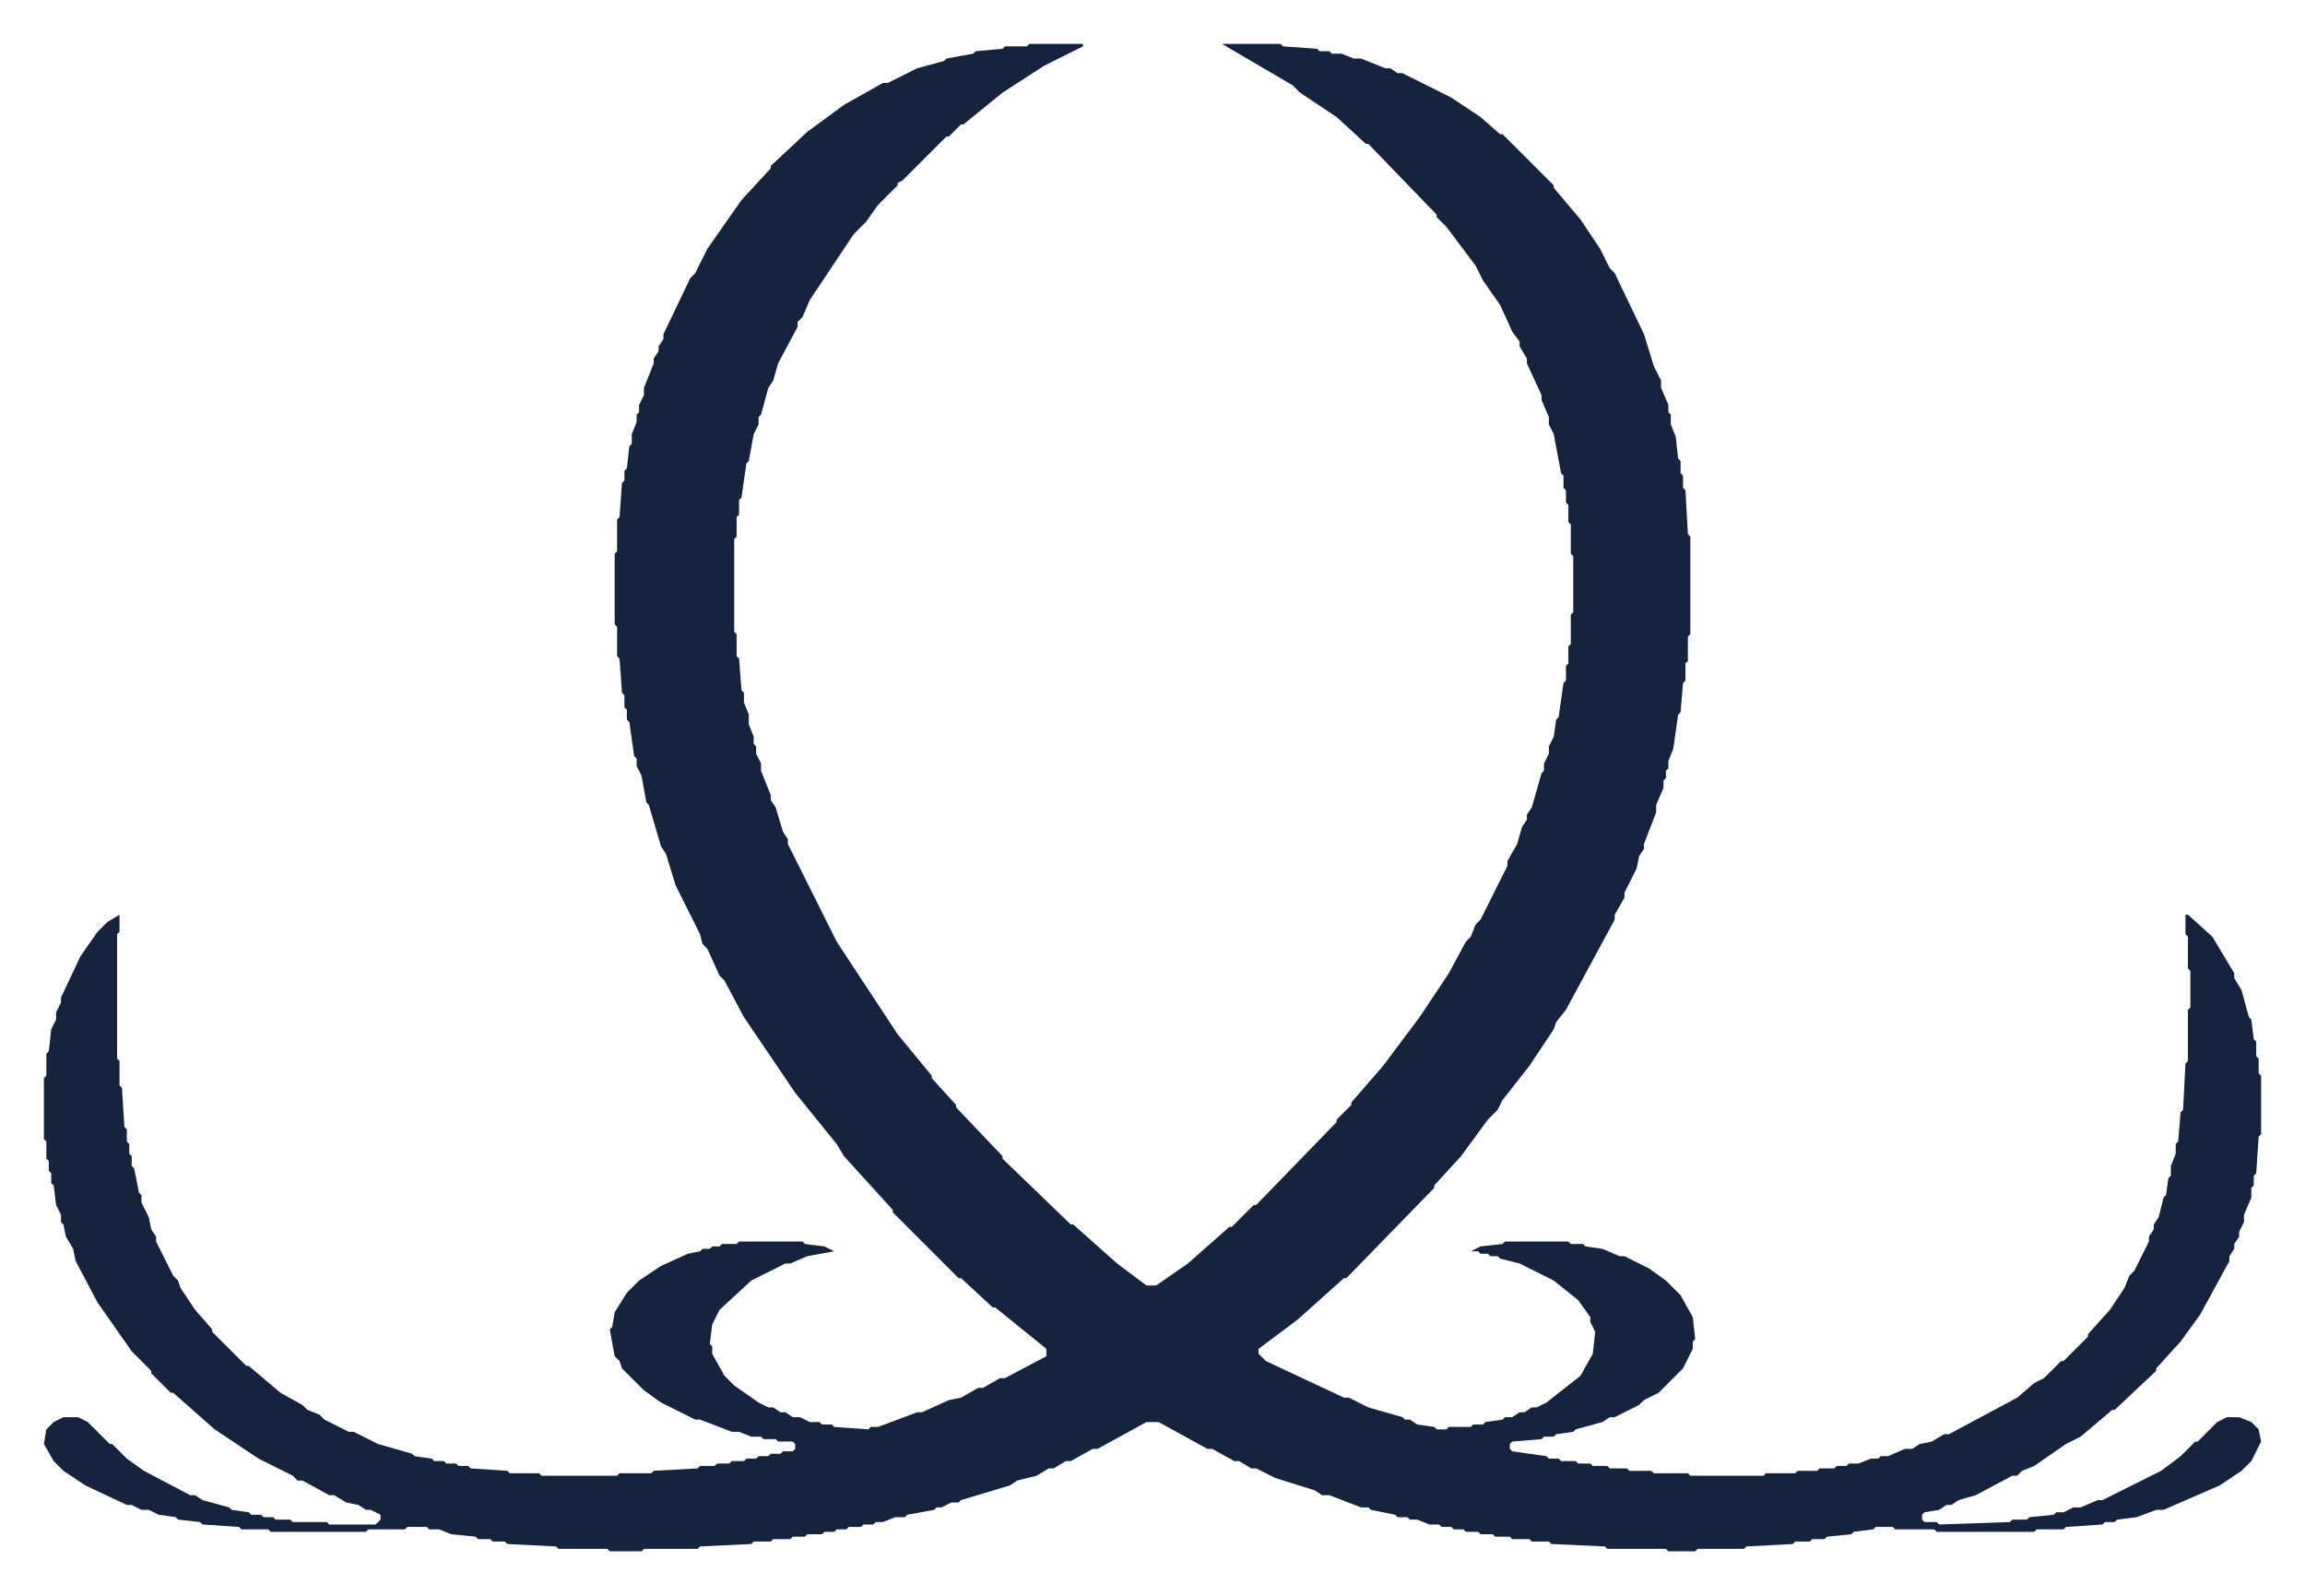
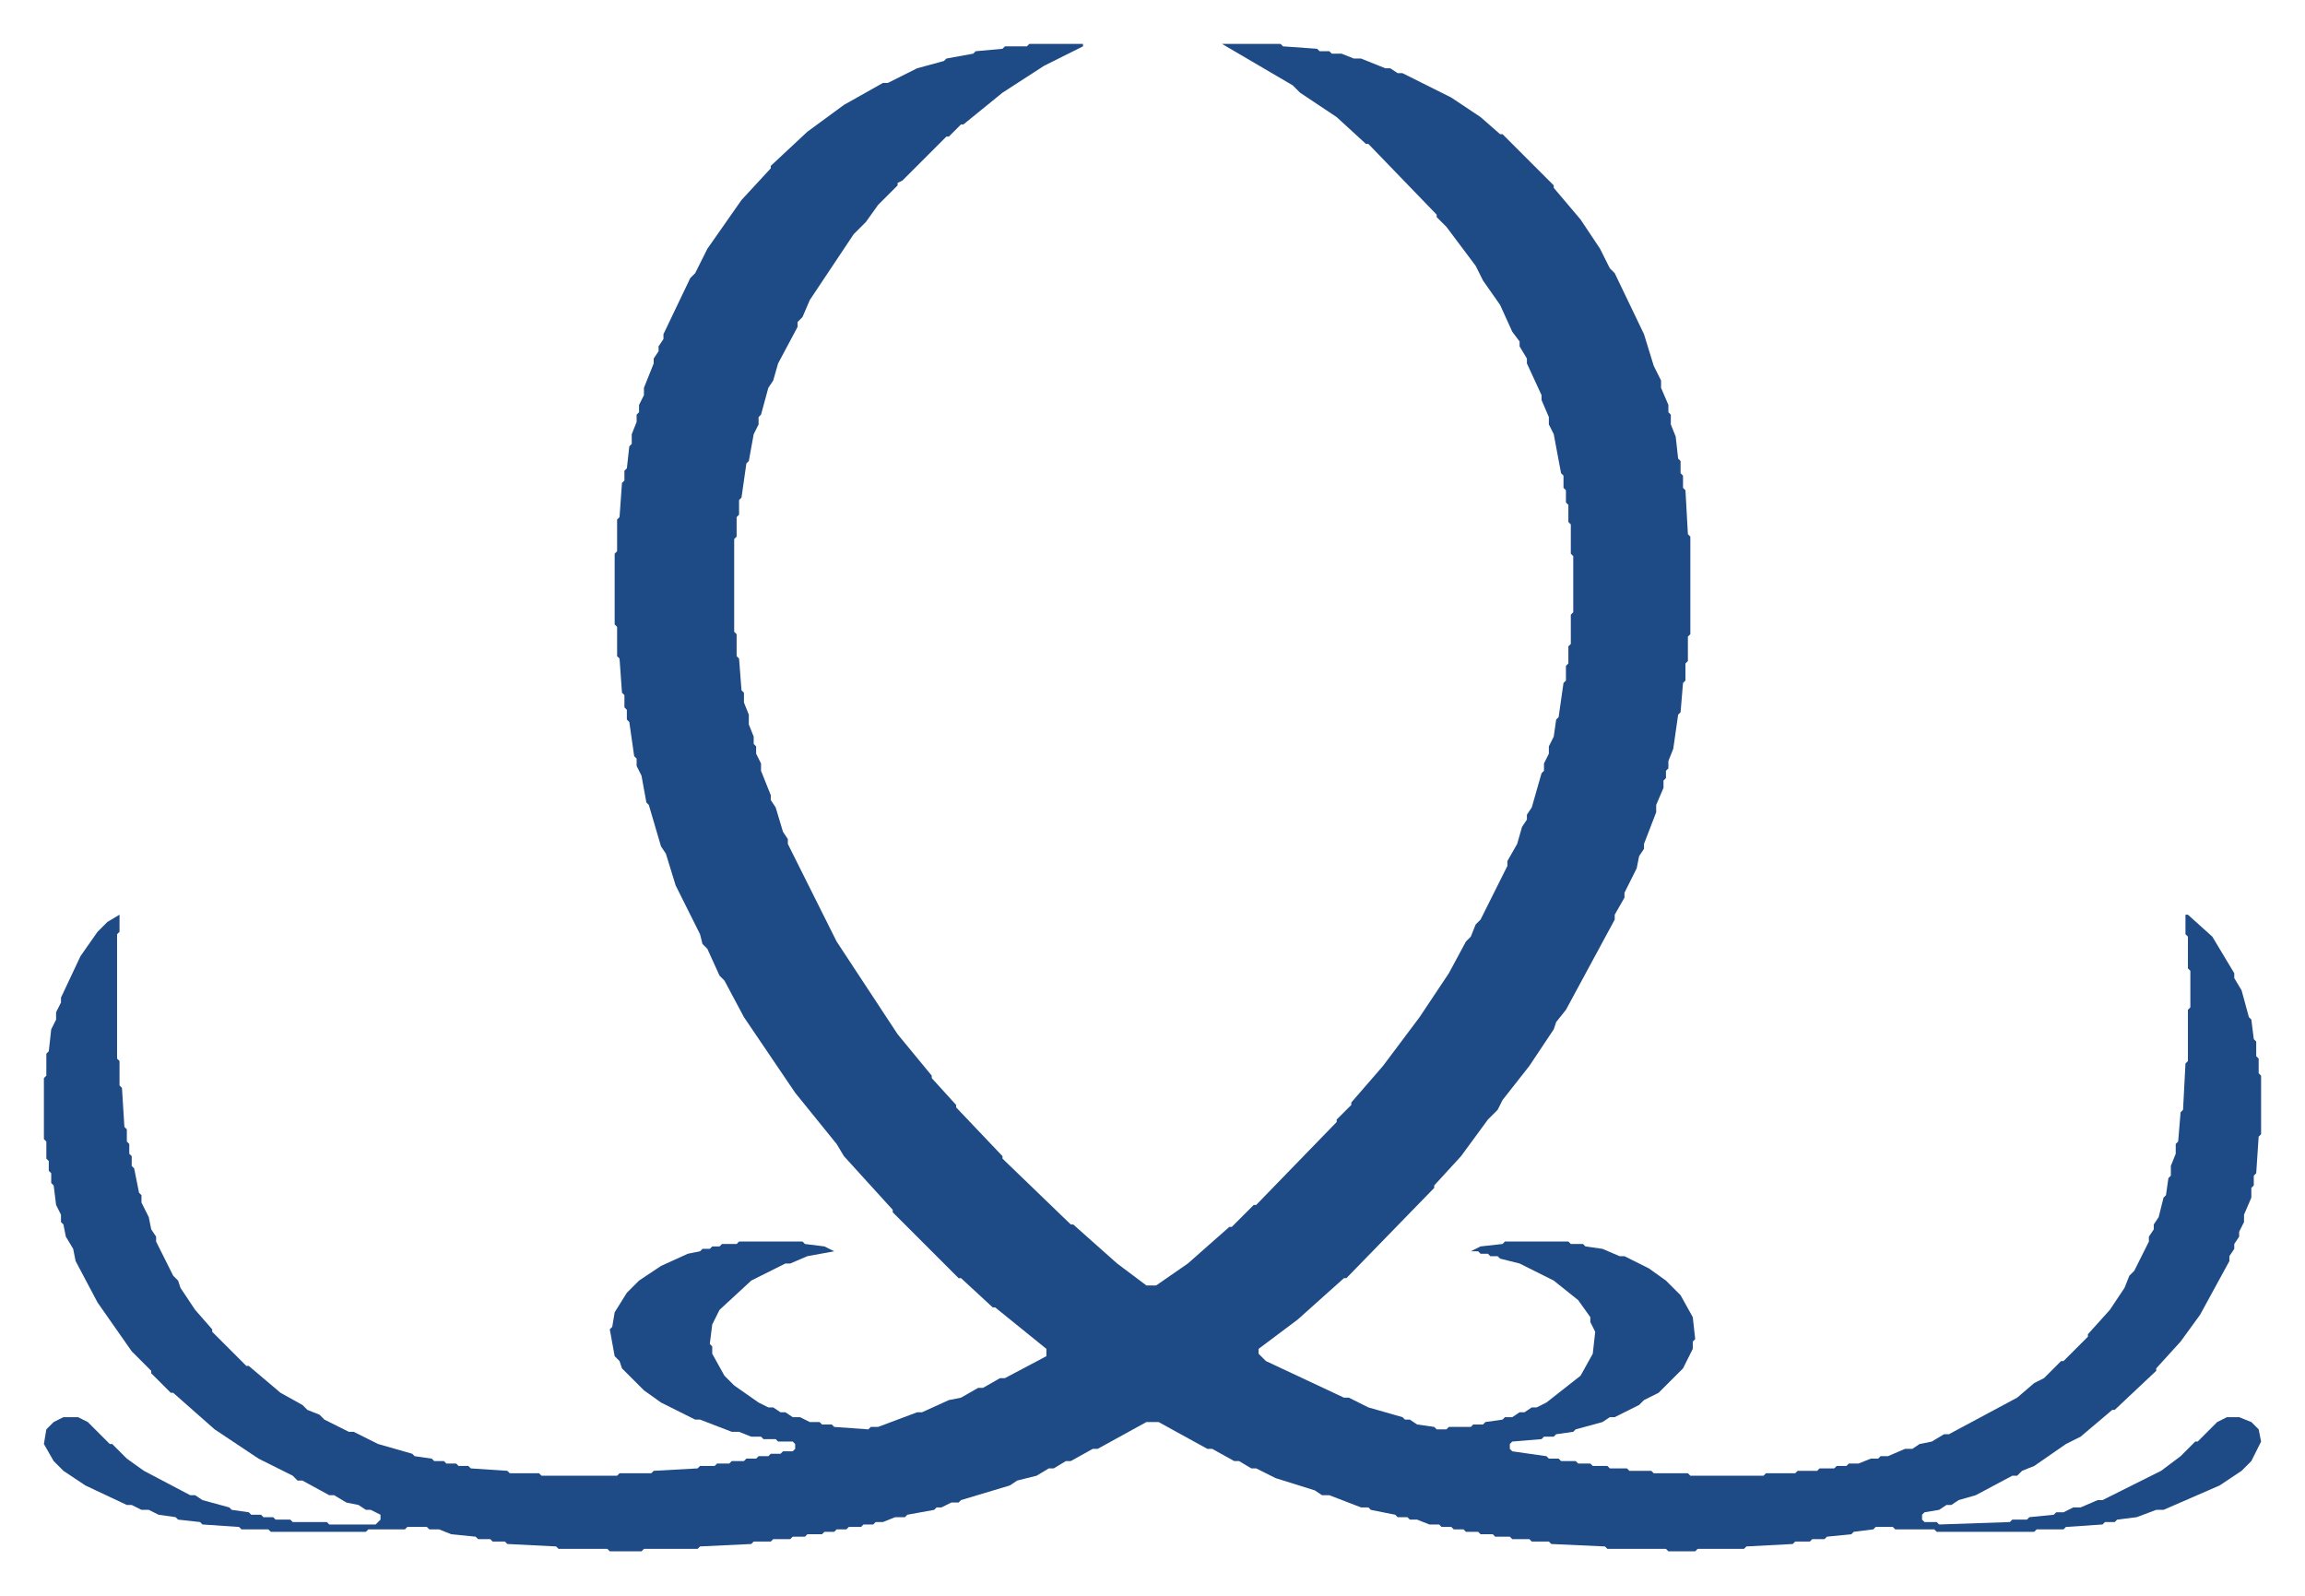
<svg xmlns="http://www.w3.org/2000/svg" viewBox="0 0 945 654">
-   <path d="M 19 432 L 19 441 L 18 442 L 18 467 L 19 468 L 19 475 L 20 476 L 20 480 L 21 481 L 21 485 L 22 486 L 23 494 L 25 498 L 25 501 L 26 502 L 27 507 L 30 512 L 31 517 L 40 534 L 54 554 L 62 562 L 62 563 L 70 571 L 71 571 L 88 586 L 106 598 L 120 605 L 122 607 L 124 607 L 135 613 L 137 613 L 142 616 L 147 617 L 150 619 L 152 619 L 156 621 L 156 623 L 154 625 L 135 625 L 134 624 L 120 624 L 119 623 L 113 623 L 112 622 L 108 622 L 107 621 L 103 621 L 102 620 L 95 619 L 94 618 L 83 615 L 80 613 L 78 613 L 59 603 L 52 598 L 46 592 L 45 592 L 36 583 L 32 581 L 26 581 L 22 583 L 19 586 L 18 592 L 22 599 L 26 603 L 35 609 L 52 617 L 54 617 L 58 619 L 61 619 L 65 621 L 72 622 L 73 623 L 82 624 L 83 625 L 98 626 L 99 627 L 110 627 L 111 628 L 150 628 L 151 627 L 166 627 L 167 626 L 175 626 L 176 627 L 180 627 L 185 629 L 195 630 L 196 631 L 201 631 L 202 632 L 207 632 L 208 633 L 228 634 L 229 635 L 249 635 L 250 636 L 263 636 L 264 635 L 286 635 L 287 634 L 308 633 L 309 632 L 316 632 L 317 631 L 324 631 L 325 630 L 330 630 L 331 629 L 337 629 L 338 628 L 342 628 L 343 627 L 347 627 L 348 626 L 353 626 L 354 625 L 358 625 L 359 624 L 362 624 L 367 622 L 371 622 L 372 621 L 383 619 L 384 618 L 386 618 L 390 616 L 393 616 L 394 615 L 414 609 L 417 607 L 425 605 L 430 602 L 432 602 L 437 599 L 439 599 L 448 594 L 450 594 L 470 583 L 475 583 L 495 594 L 497 594 L 506 599 L 508 599 L 513 602 L 515 602 L 523 606 L 539 611 L 542 613 L 545 613 L 558 618 L 561 618 L 562 619 L 572 621 L 573 622 L 577 622 L 578 623 L 581 623 L 586 625 L 590 625 L 591 626 L 595 626 L 596 627 L 600 627 L 601 628 L 606 628 L 607 629 L 612 629 L 613 630 L 619 630 L 620 631 L 627 631 L 628 632 L 635 632 L 636 633 L 658 634 L 659 635 L 683 635 L 684 636 L 695 636 L 696 635 L 715 635 L 716 634 L 735 633 L 736 632 L 742 632 L 743 631 L 748 631 L 749 630 L 759 629 L 760 628 L 768 627 L 769 626 L 776 626 L 777 627 L 793 627 L 794 628 L 834 628 L 835 627 L 846 627 L 847 626 L 862 625 L 863 624 L 867 624 L 868 623 L 876 622 L 884 619 L 887 619 L 910 609 L 919 603 L 923 599 L 927 591 L 926 586 L 923 583 L 918 581 L 913 581 L 909 583 L 901 591 L 900 591 L 894 597 L 886 603 L 862 615 L 860 615 L 853 618 L 850 618 L 846 620 L 843 620 L 842 621 L 832 622 L 831 623 L 825 623 L 824 624 L 795 625 L 794 624 L 789 624 L 788 623 L 788 621 L 789 620 L 795 619 L 798 617 L 800 617 L 803 615 L 810 613 L 825 605 L 827 605 L 829 603 L 834 601 L 847 592 L 853 589 L 866 578 L 867 578 L 884 562 L 884 561 L 894 550 L 902 539 L 914 517 L 914 515 L 916 512 L 916 510 L 918 507 L 918 505 L 920 501 L 920 498 L 923 491 L 923 487 L 924 486 L 924 482 L 925 481 L 926 466 L 927 465 L 927 441 L 926 440 L 926 434 L 925 433 L 925 427 L 924 426 L 923 418 L 922 417 L 919 406 L 916 401 L 916 399 L 907 384 L 897 375 L 896 375 L 896 383 L 897 384 L 897 397 L 898 398 L 898 413 L 897 414 L 897 435 L 896 436 L 895 455 L 894 456 L 893 468 L 892 469 L 892 473 L 890 478 L 890 482 L 889 483 L 888 490 L 887 491 L 885 499 L 883 502 L 883 504 L 881 507 L 881 509 L 875 521 L 873 523 L 871 528 L 865 537 L 856 547 L 856 548 L 846 558 L 845 558 L 838 565 L 834 567 L 827 573 L 799 588 L 797 588 L 792 591 L 787 592 L 784 594 L 781 594 L 774 597 L 771 597 L 770 598 L 767 598 L 762 600 L 758 600 L 757 601 L 753 601 L 752 602 L 746 602 L 745 603 L 737 603 L 736 604 L 724 604 L 723 605 L 693 605 L 692 604 L 678 604 L 677 603 L 668 603 L 667 602 L 660 602 L 659 601 L 653 601 L 652 600 L 647 600 L 646 599 L 640 599 L 639 598 L 635 598 L 634 597 L 620 595 L 619 594 L 619 592 L 620 591 L 632 590 L 633 589 L 637 589 L 638 588 L 645 587 L 646 586 L 657 583 L 660 581 L 662 581 L 672 576 L 674 574 L 680 571 L 690 561 L 694 553 L 694 550 L 695 549 L 694 540 L 689 531 L 683 525 L 676 520 L 666 515 L 664 515 L 657 512 L 650 511 L 649 510 L 644 510 L 643 509 L 617 509 L 616 510 L 607 511 L 603 513 L 606 513 L 607 514 L 610 514 L 611 515 L 614 515 L 615 516 L 623 518 L 637 525 L 647 533 L 652 540 L 652 542 L 654 546 L 653 555 L 648 564 L 634 575 L 630 577 L 628 577 L 625 579 L 623 579 L 620 581 L 617 581 L 616 582 L 609 583 L 608 584 L 604 584 L 603 585 L 594 585 L 593 586 L 589 586 L 588 585 L 581 584 L 578 582 L 576 582 L 575 581 L 561 577 L 553 573 L 551 573 L 519 558 L 516 555 L 516 553 L 532 541 L 551 524 L 552 524 L 588 487 L 588 486 L 599 474 L 610 459 L 614 455 L 616 451 L 627 437 L 637 422 L 638 419 L 642 414 L 662 377 L 662 375 L 666 368 L 666 366 L 671 356 L 672 351 L 674 348 L 674 346 L 679 333 L 679 330 L 682 323 L 682 320 L 683 319 L 683 316 L 684 315 L 684 312 L 686 307 L 688 293 L 689 292 L 690 280 L 691 279 L 691 272 L 692 271 L 692 261 L 693 260 L 693 220 L 692 219 L 691 201 L 690 200 L 690 195 L 689 194 L 689 189 L 688 188 L 687 179 L 685 174 L 685 170 L 684 169 L 684 166 L 681 159 L 681 156 L 678 150 L 674 137 L 662 112 L 660 110 L 656 102 L 648 90 L 637 77 L 637 76 L 616 55 L 615 55 L 607 48 L 595 40 L 575 30 L 573 30 L 570 28 L 568 28 L 558 24 L 555 24 L 550 22 L 546 22 L 545 21 L 541 21 L 540 20 L 526 19 L 525 18 L 501 18 L 530 35 L 533 38 L 548 48 L 560 59 L 561 59 L 589 88 L 589 89 L 593 93 L 605 109 L 608 115 L 615 125 L 620 136 L 623 140 L 623 142 L 626 147 L 626 149 L 632 162 L 632 164 L 635 171 L 635 174 L 637 178 L 640 194 L 641 195 L 641 200 L 642 201 L 642 206 L 643 207 L 643 214 L 644 215 L 644 227 L 645 228 L 645 251 L 644 252 L 644 264 L 643 265 L 643 272 L 642 273 L 642 279 L 641 280 L 639 294 L 638 295 L 637 302 L 635 306 L 635 309 L 633 313 L 633 316 L 632 317 L 628 331 L 626 334 L 626 336 L 624 339 L 622 346 L 618 353 L 618 355 L 607 377 L 605 379 L 603 384 L 601 386 L 594 399 L 582 417 L 567 437 L 554 452 L 554 453 L 548 459 L 548 460 L 515 494 L 514 494 L 505 503 L 504 503 L 487 518 L 474 527 L 470 527 L 458 518 L 440 502 L 439 502 L 411 475 L 411 474 L 392 454 L 392 453 L 382 442 L 382 441 L 368 424 L 343 386 L 323 346 L 323 344 L 321 341 L 318 331 L 316 328 L 316 326 L 312 316 L 312 313 L 310 309 L 310 306 L 309 305 L 309 302 L 307 297 L 307 293 L 305 288 L 305 284 L 304 283 L 303 270 L 302 269 L 302 260 L 301 259 L 301 221 L 302 220 L 302 212 L 303 211 L 303 205 L 304 204 L 306 190 L 307 189 L 309 178 L 311 174 L 311 171 L 312 170 L 315 159 L 317 156 L 319 149 L 327 134 L 327 132 L 329 130 L 332 123 L 350 96 L 355 91 L 360 84 L 368 76 L 368 75 L 370 74 L 388 56 L 389 56 L 394 51 L 395 51 L 411 38 L 428 27 L 444 19 L 444 18 L 422 18 L 421 19 L 412 19 L 411 20 L 400 21 L 399 22 L 388 24 L 387 25 L 376 28 L 364 34 L 362 34 L 346 43 L 331 54 L 316 68 L 316 69 L 304 82 L 290 102 L 285 112 L 283 114 L 272 137 L 272 139 L 270 142 L 270 144 L 268 147 L 268 149 L 264 159 L 264 162 L 262 166 L 262 169 L 261 170 L 261 173 L 259 178 L 259 182 L 258 183 L 257 192 L 256 193 L 256 197 L 255 198 L 254 212 L 253 213 L 253 226 L 252 227 L 252 256 L 253 257 L 253 269 L 254 270 L 255 284 L 256 285 L 256 290 L 257 291 L 257 295 L 258 296 L 260 310 L 261 311 L 261 314 L 263 318 L 265 329 L 266 330 L 271 347 L 273 350 L 277 363 L 287 383 L 288 387 L 290 389 L 295 400 L 297 402 L 305 417 L 326 448 L 343 469 L 346 474 L 366 496 L 366 497 L 393 524 L 394 524 L 407 536 L 408 536 L 429 553 L 429 556 L 412 565 L 410 565 L 403 569 L 401 569 L 394 573 L 389 574 L 378 579 L 376 579 L 360 585 L 357 585 L 356 586 L 342 585 L 341 584 L 337 584 L 336 583 L 332 583 L 328 581 L 325 581 L 322 579 L 320 579 L 317 577 L 315 577 L 311 575 L 301 568 L 297 564 L 292 555 L 292 552 L 291 551 L 292 543 L 295 537 L 308 525 L 322 518 L 324 518 L 331 515 L 342 513 L 338 511 L 330 510 L 329 509 L 303 509 L 302 510 L 296 510 L 295 511 L 292 511 L 291 512 L 288 512 L 287 513 L 282 514 L 271 519 L 262 525 L 257 530 L 252 538 L 251 544 L 250 545 L 252 556 L 254 558 L 255 561 L 264 570 L 271 575 L 285 582 L 287 582 L 300 587 L 303 587 L 308 589 L 312 589 L 313 590 L 318 590 L 319 591 L 325 591 L 326 592 L 326 594 L 325 595 L 321 595 L 320 596 L 316 596 L 315 597 L 311 597 L 310 598 L 306 598 L 305 599 L 300 599 L 299 600 L 294 600 L 293 601 L 287 601 L 286 602 L 268 603 L 267 604 L 254 604 L 253 605 L 222 605 L 221 604 L 209 604 L 208 603 L 193 602 L 192 601 L 188 601 L 187 600 L 183 600 L 182 599 L 178 599 L 177 598 L 170 597 L 169 596 L 155 592 L 145 587 L 143 587 L 133 582 L 131 580 L 126 578 L 124 576 L 115 571 L 102 560 L 101 560 L 87 546 L 87 545 L 80 537 L 74 528 L 73 525 L 71 523 L 64 509 L 64 507 L 62 504 L 61 499 L 58 493 L 58 490 L 57 489 L 55 479 L 54 478 L 54 474 L 53 473 L 53 469 L 52 468 L 52 463 L 51 462 L 50 446 L 49 445 L 49 435 L 48 434 L 48 383 L 49 382 L 49 375 L 44 378 L 40 382 L 33 392 L 25 409 L 25 411 L 23 415 L 23 418 L 21 422 L 20 431 Z" fill="#16233f" fill-rule="evenodd" />
+   <path d="M 19 432 L 19 441 L 18 442 L 18 467 L 19 468 L 19 475 L 20 476 L 20 480 L 21 481 L 21 485 L 22 486 L 23 494 L 25 498 L 25 501 L 26 502 L 27 507 L 30 512 L 31 517 L 40 534 L 54 554 L 62 562 L 62 563 L 70 571 L 71 571 L 88 586 L 106 598 L 120 605 L 122 607 L 124 607 L 135 613 L 137 613 L 142 616 L 147 617 L 150 619 L 152 619 L 156 621 L 156 623 L 154 625 L 135 625 L 134 624 L 120 624 L 119 623 L 113 623 L 112 622 L 108 622 L 107 621 L 103 621 L 102 620 L 95 619 L 94 618 L 83 615 L 80 613 L 78 613 L 59 603 L 52 598 L 46 592 L 45 592 L 36 583 L 32 581 L 26 581 L 22 583 L 19 586 L 18 592 L 22 599 L 26 603 L 35 609 L 52 617 L 54 617 L 58 619 L 61 619 L 65 621 L 72 622 L 73 623 L 82 624 L 83 625 L 98 626 L 99 627 L 110 627 L 111 628 L 150 628 L 151 627 L 166 627 L 167 626 L 175 626 L 176 627 L 180 627 L 185 629 L 195 630 L 196 631 L 201 631 L 202 632 L 207 632 L 208 633 L 228 634 L 229 635 L 249 635 L 250 636 L 263 636 L 264 635 L 286 635 L 287 634 L 308 633 L 309 632 L 316 632 L 317 631 L 324 631 L 325 630 L 330 630 L 331 629 L 337 629 L 338 628 L 342 628 L 343 627 L 347 627 L 348 626 L 353 626 L 354 625 L 358 625 L 359 624 L 362 624 L 367 622 L 371 622 L 372 621 L 383 619 L 384 618 L 386 618 L 390 616 L 393 616 L 394 615 L 414 609 L 417 607 L 425 605 L 430 602 L 432 602 L 437 599 L 439 599 L 448 594 L 450 594 L 470 583 L 475 583 L 495 594 L 497 594 L 506 599 L 508 599 L 513 602 L 515 602 L 523 606 L 539 611 L 542 613 L 545 613 L 558 618 L 561 618 L 562 619 L 572 621 L 573 622 L 577 622 L 578 623 L 581 623 L 586 625 L 590 625 L 591 626 L 595 626 L 596 627 L 600 627 L 601 628 L 606 628 L 607 629 L 612 629 L 613 630 L 619 630 L 620 631 L 627 631 L 628 632 L 635 632 L 636 633 L 658 634 L 659 635 L 683 635 L 684 636 L 695 636 L 696 635 L 715 635 L 716 634 L 735 633 L 736 632 L 742 632 L 743 631 L 748 631 L 749 630 L 759 629 L 760 628 L 768 627 L 769 626 L 776 626 L 777 627 L 793 627 L 794 628 L 834 628 L 835 627 L 846 627 L 847 626 L 862 625 L 863 624 L 867 624 L 868 623 L 876 622 L 884 619 L 887 619 L 910 609 L 919 603 L 923 599 L 927 591 L 926 586 L 923 583 L 918 581 L 913 581 L 909 583 L 901 591 L 900 591 L 894 597 L 886 603 L 862 615 L 860 615 L 853 618 L 850 618 L 846 620 L 843 620 L 842 621 L 832 622 L 831 623 L 825 623 L 824 624 L 795 625 L 794 624 L 789 624 L 788 623 L 788 621 L 789 620 L 795 619 L 798 617 L 800 617 L 803 615 L 810 613 L 825 605 L 827 605 L 829 603 L 834 601 L 847 592 L 853 589 L 866 578 L 867 578 L 884 562 L 884 561 L 894 550 L 902 539 L 914 517 L 914 515 L 916 512 L 916 510 L 918 507 L 918 505 L 920 501 L 920 498 L 923 491 L 923 487 L 924 486 L 924 482 L 925 481 L 926 466 L 927 465 L 927 441 L 926 440 L 926 434 L 925 433 L 925 427 L 924 426 L 923 418 L 922 417 L 919 406 L 916 401 L 916 399 L 907 384 L 897 375 L 896 375 L 896 383 L 897 384 L 897 397 L 898 398 L 898 413 L 897 414 L 897 435 L 896 436 L 895 455 L 894 456 L 893 468 L 892 469 L 892 473 L 890 478 L 890 482 L 889 483 L 888 490 L 887 491 L 885 499 L 883 502 L 883 504 L 881 507 L 881 509 L 875 521 L 873 523 L 871 528 L 865 537 L 856 547 L 856 548 L 846 558 L 845 558 L 838 565 L 834 567 L 827 573 L 799 588 L 797 588 L 792 591 L 787 592 L 784 594 L 781 594 L 774 597 L 771 597 L 770 598 L 767 598 L 762 600 L 758 600 L 757 601 L 753 601 L 752 602 L 746 602 L 745 603 L 737 603 L 736 604 L 724 604 L 723 605 L 693 605 L 692 604 L 678 604 L 677 603 L 668 603 L 667 602 L 660 602 L 659 601 L 653 601 L 652 600 L 647 600 L 646 599 L 640 599 L 639 598 L 635 598 L 634 597 L 620 595 L 619 594 L 619 592 L 620 591 L 632 590 L 633 589 L 637 589 L 638 588 L 645 587 L 646 586 L 657 583 L 660 581 L 662 581 L 672 576 L 674 574 L 680 571 L 690 561 L 694 553 L 694 550 L 695 549 L 694 540 L 689 531 L 683 525 L 676 520 L 666 515 L 664 515 L 657 512 L 650 511 L 649 510 L 644 510 L 643 509 L 617 509 L 616 510 L 607 511 L 603 513 L 606 513 L 607 514 L 610 514 L 611 515 L 614 515 L 615 516 L 623 518 L 637 525 L 647 533 L 652 540 L 652 542 L 654 546 L 653 555 L 648 564 L 634 575 L 630 577 L 628 577 L 625 579 L 623 579 L 620 581 L 617 581 L 616 582 L 609 583 L 608 584 L 604 584 L 603 585 L 594 585 L 593 586 L 589 586 L 588 585 L 581 584 L 578 582 L 576 582 L 575 581 L 561 577 L 553 573 L 551 573 L 519 558 L 516 555 L 516 553 L 532 541 L 551 524 L 552 524 L 588 487 L 588 486 L 599 474 L 610 459 L 614 455 L 616 451 L 627 437 L 637 422 L 638 419 L 642 414 L 662 377 L 662 375 L 666 368 L 666 366 L 671 356 L 672 351 L 674 348 L 674 346 L 679 333 L 679 330 L 682 323 L 682 320 L 683 319 L 683 316 L 684 315 L 684 312 L 686 307 L 688 293 L 689 292 L 690 280 L 691 279 L 691 272 L 692 271 L 692 261 L 693 260 L 693 220 L 692 219 L 691 201 L 690 200 L 690 195 L 689 194 L 689 189 L 688 188 L 687 179 L 685 174 L 685 170 L 684 169 L 684 166 L 681 159 L 681 156 L 678 150 L 674 137 L 662 112 L 660 110 L 656 102 L 648 90 L 637 77 L 637 76 L 616 55 L 615 55 L 607 48 L 595 40 L 575 30 L 573 30 L 570 28 L 568 28 L 558 24 L 555 24 L 550 22 L 546 22 L 545 21 L 541 21 L 540 20 L 526 19 L 525 18 L 501 18 L 530 35 L 533 38 L 548 48 L 560 59 L 561 59 L 589 88 L 589 89 L 593 93 L 605 109 L 608 115 L 615 125 L 620 136 L 623 140 L 623 142 L 626 147 L 626 149 L 632 162 L 632 164 L 635 171 L 635 174 L 637 178 L 640 194 L 641 195 L 641 200 L 642 201 L 642 206 L 643 207 L 643 214 L 644 215 L 644 227 L 645 228 L 645 251 L 644 252 L 644 264 L 643 265 L 643 272 L 642 273 L 642 279 L 641 280 L 639 294 L 638 295 L 637 302 L 635 306 L 635 309 L 633 313 L 633 316 L 632 317 L 628 331 L 626 334 L 626 336 L 624 339 L 622 346 L 618 353 L 618 355 L 607 377 L 605 379 L 603 384 L 601 386 L 594 399 L 582 417 L 567 437 L 554 452 L 554 453 L 548 459 L 548 460 L 515 494 L 514 494 L 505 503 L 504 503 L 487 518 L 474 527 L 470 527 L 458 518 L 440 502 L 439 502 L 411 475 L 411 474 L 392 454 L 392 453 L 382 442 L 382 441 L 368 424 L 343 386 L 323 346 L 323 344 L 321 341 L 318 331 L 316 328 L 316 326 L 312 316 L 312 313 L 310 309 L 310 306 L 309 305 L 309 302 L 307 297 L 307 293 L 305 288 L 305 284 L 304 283 L 303 270 L 302 269 L 302 260 L 301 259 L 301 221 L 302 220 L 302 212 L 303 211 L 303 205 L 304 204 L 306 190 L 307 189 L 309 178 L 311 174 L 311 171 L 312 170 L 315 159 L 317 156 L 319 149 L 327 134 L 327 132 L 329 130 L 332 123 L 350 96 L 355 91 L 360 84 L 368 76 L 368 75 L 370 74 L 388 56 L 389 56 L 394 51 L 395 51 L 411 38 L 428 27 L 444 19 L 444 18 L 422 18 L 421 19 L 412 19 L 411 20 L 400 21 L 399 22 L 388 24 L 387 25 L 376 28 L 364 34 L 362 34 L 346 43 L 331 54 L 316 68 L 316 69 L 304 82 L 290 102 L 285 112 L 283 114 L 272 137 L 272 139 L 270 142 L 270 144 L 268 147 L 268 149 L 264 159 L 264 162 L 262 166 L 262 169 L 261 170 L 261 173 L 259 178 L 259 182 L 258 183 L 257 192 L 256 193 L 256 197 L 255 198 L 254 212 L 253 213 L 253 226 L 252 227 L 252 256 L 253 257 L 253 269 L 254 270 L 255 284 L 256 285 L 256 290 L 257 291 L 257 295 L 258 296 L 260 310 L 261 311 L 261 314 L 263 318 L 265 329 L 266 330 L 271 347 L 273 350 L 277 363 L 287 383 L 288 387 L 290 389 L 295 400 L 297 402 L 305 417 L 326 448 L 343 469 L 346 474 L 366 496 L 366 497 L 393 524 L 394 524 L 407 536 L 408 536 L 429 553 L 429 556 L 412 565 L 410 565 L 403 569 L 401 569 L 394 573 L 389 574 L 378 579 L 376 579 L 360 585 L 357 585 L 356 586 L 342 585 L 341 584 L 337 584 L 336 583 L 332 583 L 328 581 L 325 581 L 322 579 L 320 579 L 317 577 L 315 577 L 311 575 L 301 568 L 297 564 L 292 555 L 292 552 L 291 551 L 292 543 L 295 537 L 308 525 L 322 518 L 324 518 L 331 515 L 342 513 L 338 511 L 330 510 L 329 509 L 303 509 L 302 510 L 296 510 L 295 511 L 292 511 L 291 512 L 288 512 L 287 513 L 282 514 L 271 519 L 262 525 L 257 530 L 252 538 L 251 544 L 250 545 L 252 556 L 254 558 L 255 561 L 264 570 L 271 575 L 285 582 L 287 582 L 300 587 L 303 587 L 308 589 L 312 589 L 313 590 L 318 590 L 319 591 L 325 591 L 326 592 L 326 594 L 325 595 L 321 595 L 320 596 L 316 596 L 315 597 L 311 597 L 310 598 L 306 598 L 305 599 L 300 599 L 299 600 L 294 600 L 293 601 L 287 601 L 286 602 L 268 603 L 267 604 L 254 604 L 253 605 L 222 605 L 221 604 L 209 604 L 208 603 L 193 602 L 192 601 L 188 601 L 187 600 L 183 600 L 182 599 L 178 599 L 177 598 L 170 597 L 169 596 L 155 592 L 145 587 L 143 587 L 133 582 L 131 580 L 126 578 L 124 576 L 115 571 L 102 560 L 101 560 L 87 546 L 87 545 L 80 537 L 74 528 L 73 525 L 71 523 L 64 509 L 64 507 L 62 504 L 61 499 L 58 493 L 58 490 L 57 489 L 55 479 L 54 478 L 54 474 L 53 473 L 53 469 L 52 468 L 52 463 L 51 462 L 50 446 L 49 445 L 49 435 L 48 434 L 48 383 L 49 382 L 49 375 L 44 378 L 40 382 L 33 392 L 25 409 L 25 411 L 23 415 L 23 418 L 21 422 L 20 431 Z" fill="#1e4a86" fill-rule="evenodd" />
</svg>
